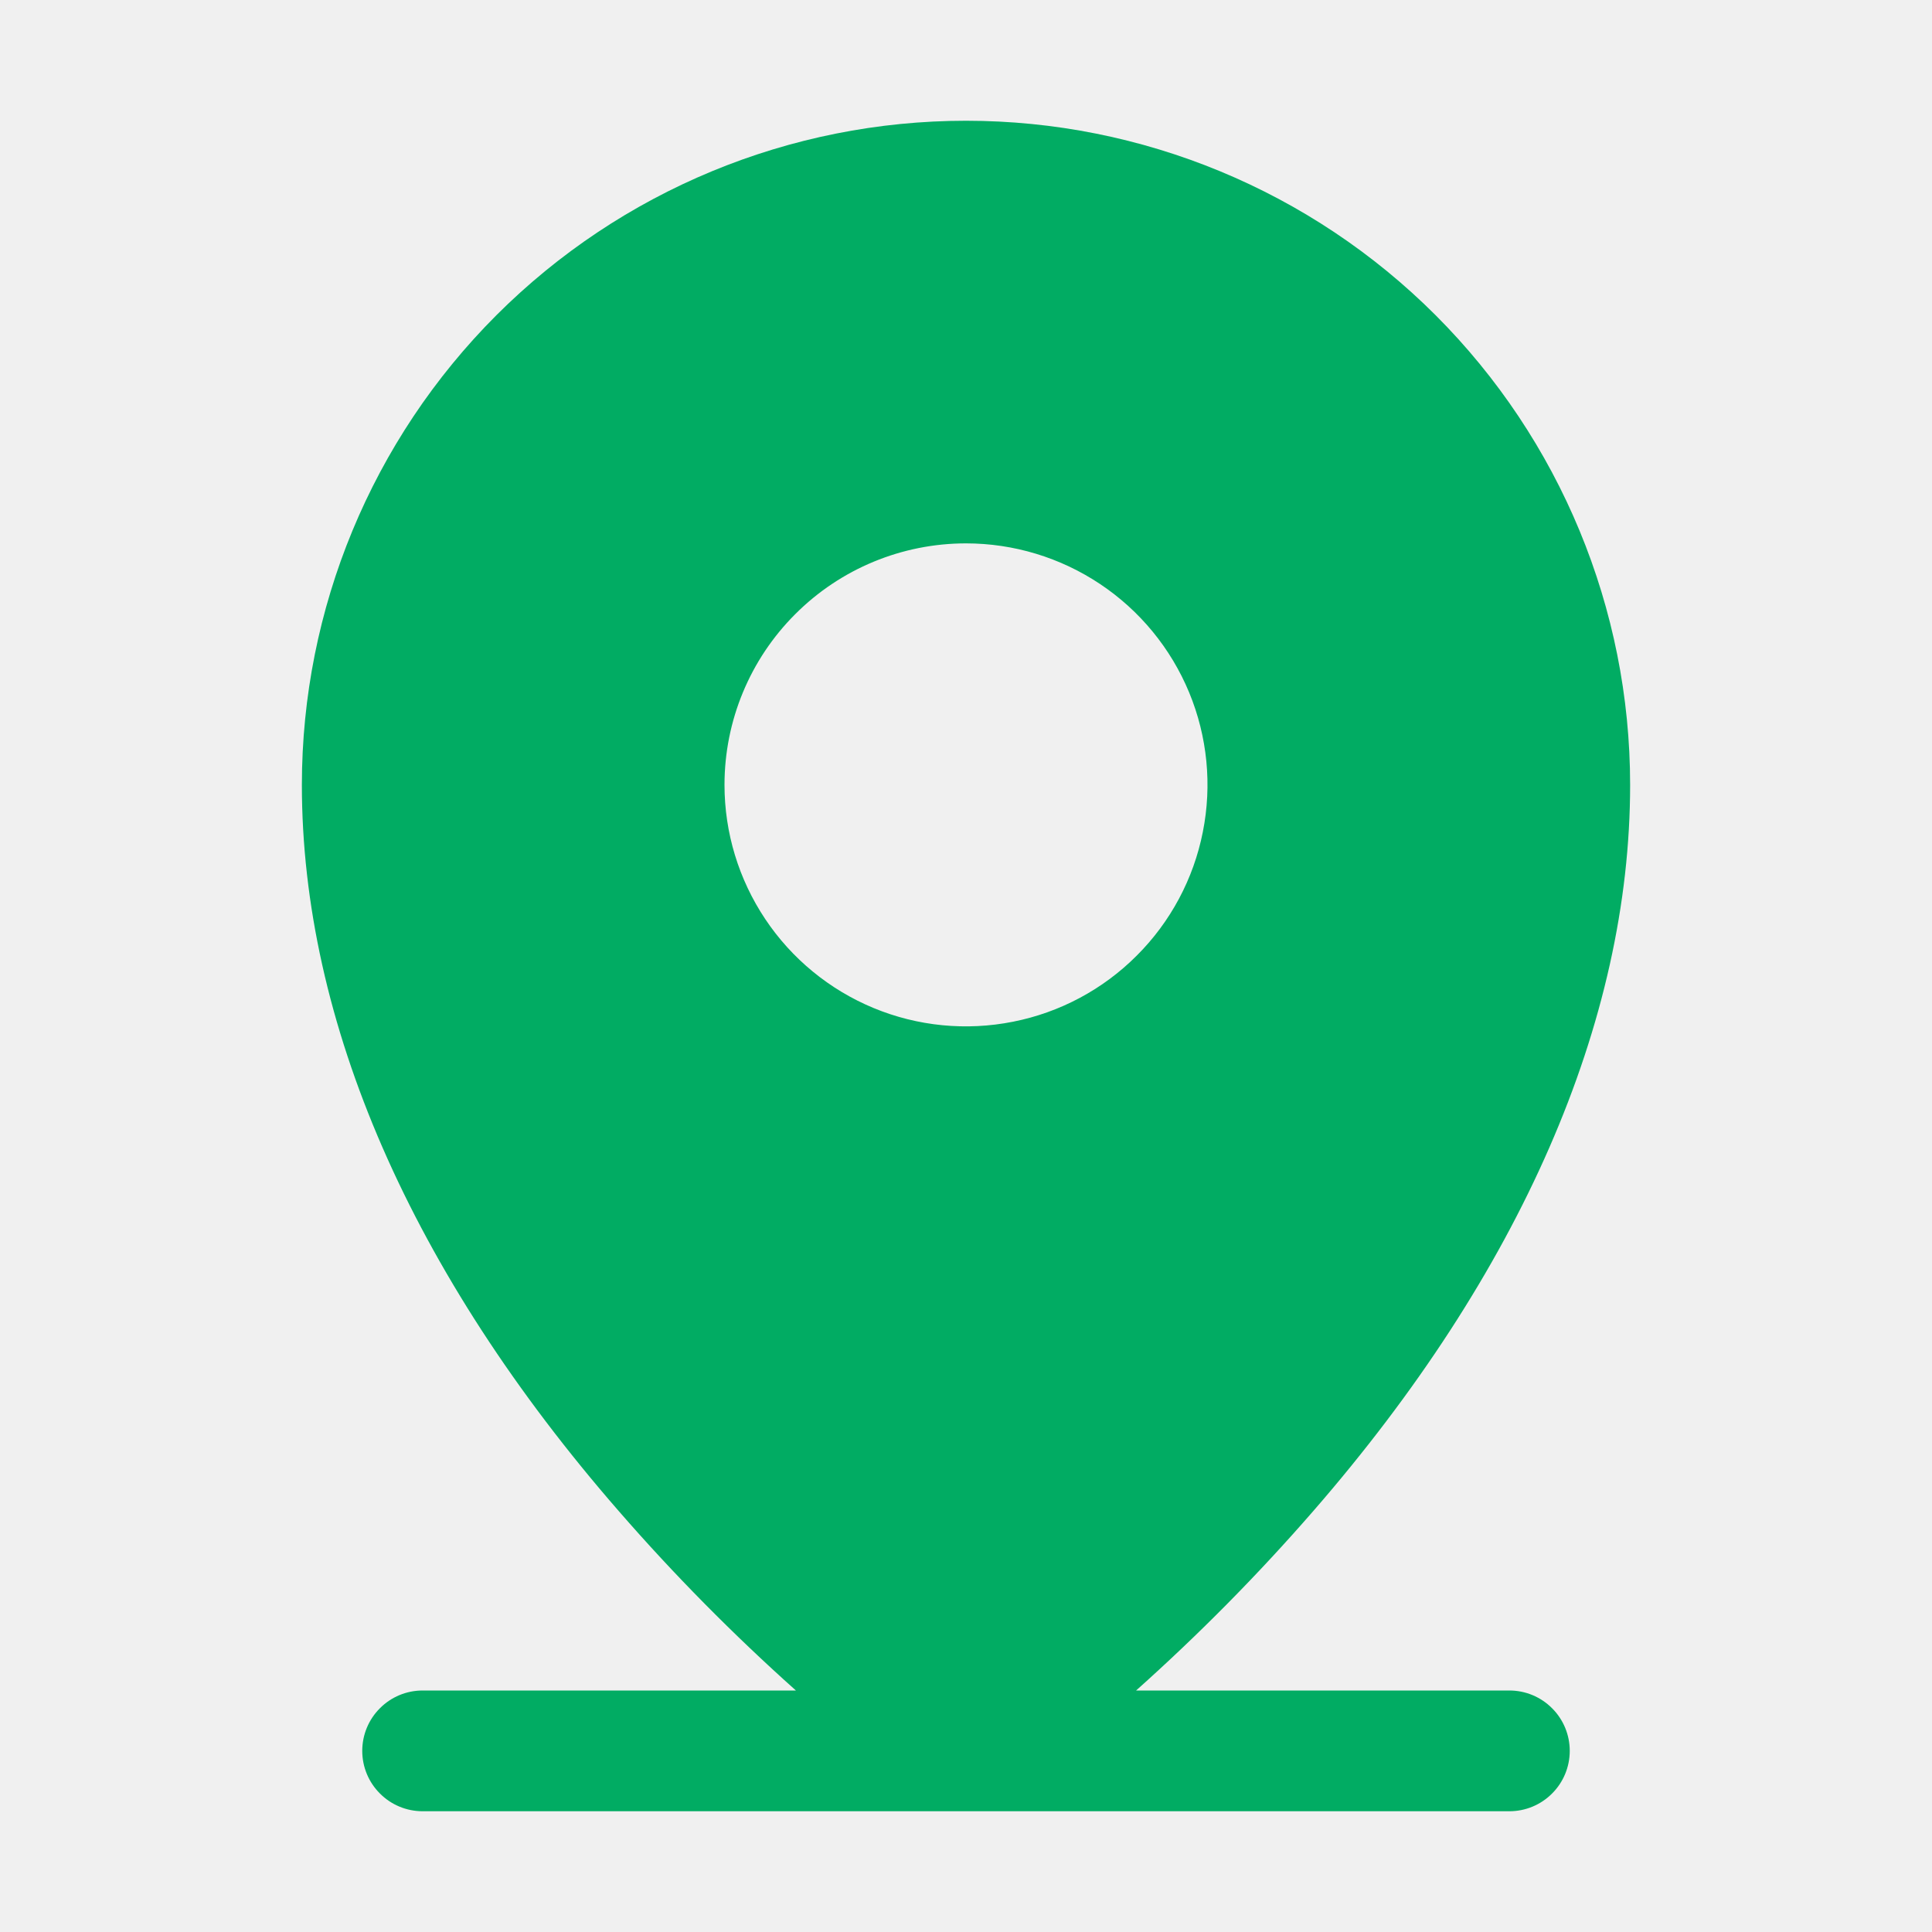
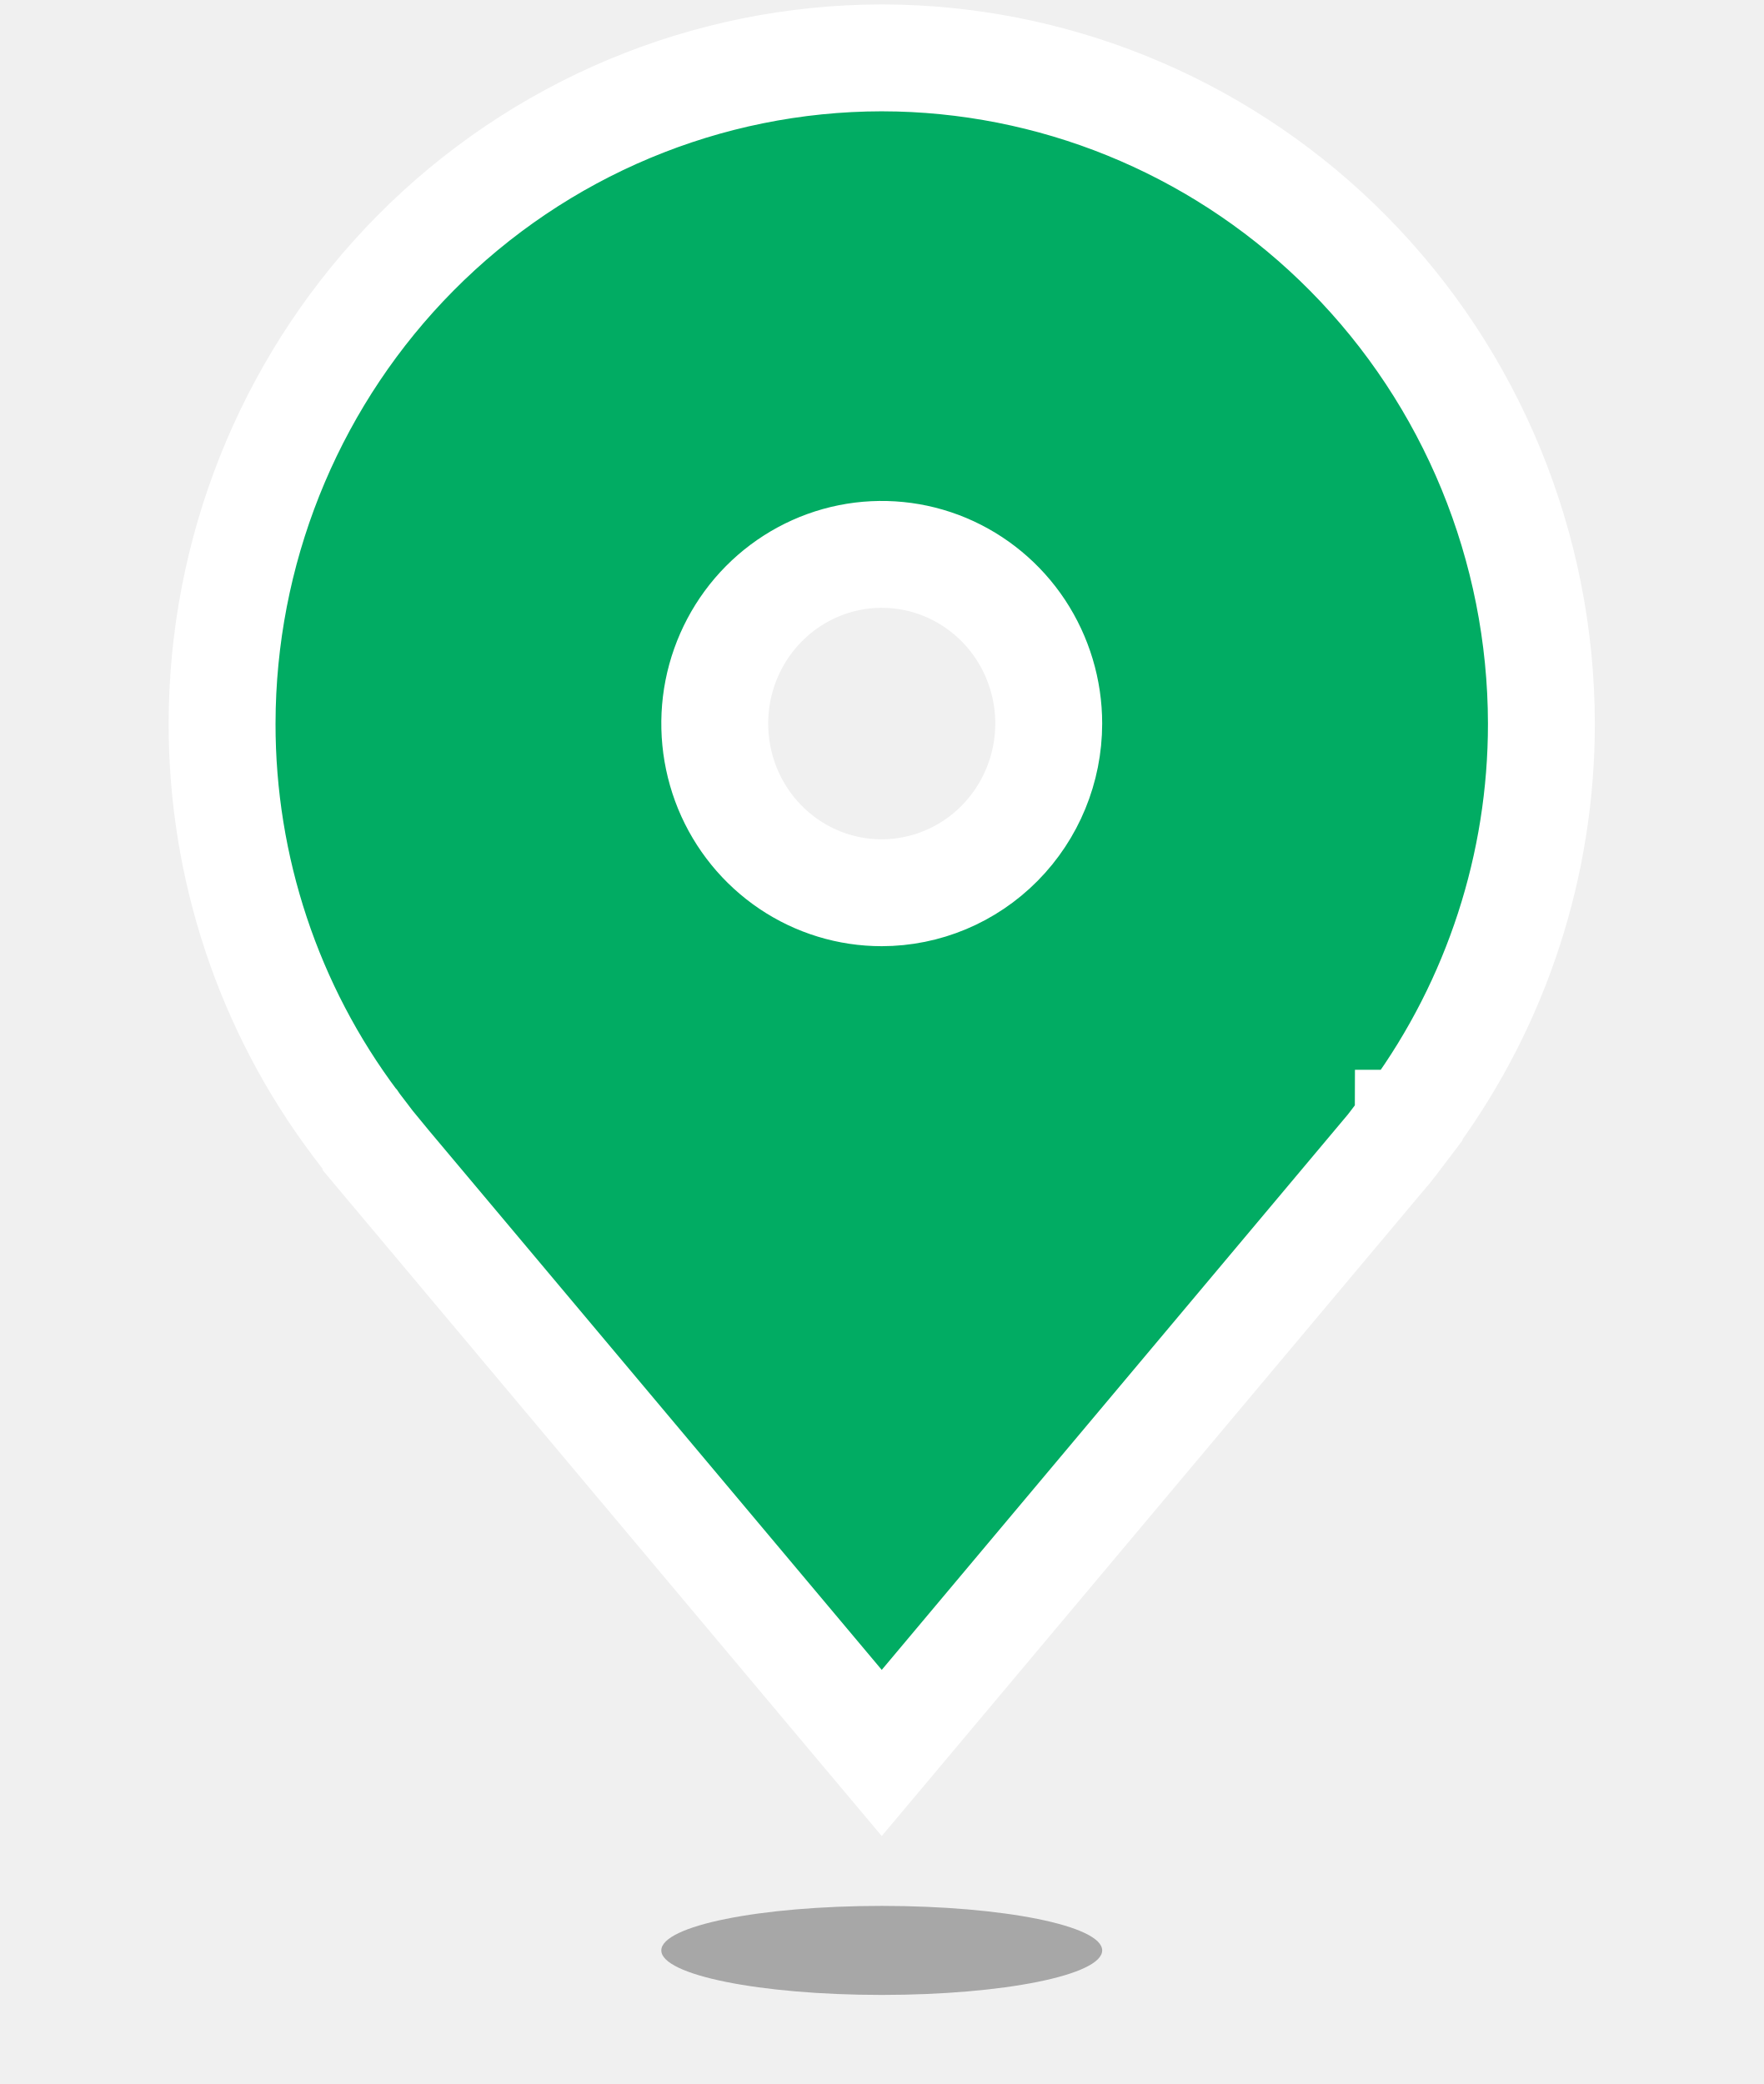
- <svg xmlns="http://www.w3.org/2000/svg" width="24" height="24" viewBox="0 0 24 24" fill="none">
-   <path d="M18.75 21H14.113C14.892 20.304 15.627 19.561 16.312 18.773C18.886 15.814 20.25 12.694 20.25 9.75C20.25 7.562 19.381 5.464 17.834 3.916C16.287 2.369 14.188 1.5 12 1.5C9.812 1.5 7.714 2.369 6.166 3.916C4.619 5.464 3.75 7.562 3.75 9.75C3.75 12.694 5.11 15.814 7.688 18.773C8.373 19.561 9.108 20.304 9.887 21H5.25C5.051 21 4.86 21.079 4.72 21.22C4.579 21.36 4.5 21.551 4.5 21.75C4.5 21.949 4.579 22.14 4.72 22.28C4.86 22.421 5.051 22.5 5.25 22.5H18.75C18.949 22.5 19.14 22.421 19.28 22.28C19.421 22.14 19.5 21.949 19.5 21.75C19.5 21.551 19.421 21.36 19.28 21.22C19.14 21.079 18.949 21 18.75 21ZM12 6.75C12.593 6.75 13.173 6.926 13.667 7.256C14.16 7.585 14.545 8.054 14.772 8.602C14.999 9.15 15.058 9.753 14.942 10.335C14.827 10.917 14.541 11.452 14.121 11.871C13.702 12.291 13.167 12.577 12.585 12.692C12.003 12.808 11.4 12.749 10.852 12.522C10.304 12.295 9.835 11.91 9.506 11.417C9.176 10.923 9 10.343 9 9.75C9 8.954 9.316 8.191 9.879 7.629C10.441 7.066 11.204 6.75 12 6.75Z" fill="#01AC63" />
+ <svg xmlns="http://www.w3.org/2000/svg" width="33" height="39" viewBox="0 0 33 39" fill="none">
+   <path d="M16.501 1.083L16.808 1.087C19.972 1.17 22.987 2.476 25.227 4.739C27.54 7.075 28.84 10.241 28.844 13.54C28.846 16.179 28.009 18.747 26.461 20.871L26.456 20.888L26.356 21.02H26.355V21.02C26.355 21.021 26.354 21.023 26.352 21.024C26.35 21.027 26.347 21.032 26.343 21.038C26.334 21.049 26.322 21.065 26.307 21.085C26.277 21.125 26.235 21.178 26.193 21.233C26.119 21.331 26.014 21.47 25.976 21.517L25.969 21.525L25.968 21.524L17.266 31.893L16.5 32.805L15.734 31.893L7.035 21.53V21.529C6.984 21.468 6.875 21.325 6.806 21.233C6.763 21.177 6.722 21.124 6.692 21.084C6.677 21.064 6.665 21.047 6.656 21.035C6.652 21.029 6.648 21.026 6.646 21.023C6.644 21.021 6.644 21.019 6.644 21.019L6.642 21.017C5.026 18.865 4.153 16.238 4.156 13.54L4.16 13.231C4.242 10.044 5.532 7.002 7.772 4.739C10.085 2.403 13.224 1.087 16.499 1.083H16.501ZM17.692 10.614C17.123 10.376 16.497 10.314 15.893 10.435C15.288 10.557 14.732 10.857 14.294 11.299C13.856 11.741 13.557 12.306 13.435 12.922C13.314 13.538 13.377 14.177 13.614 14.757C13.852 15.336 14.254 15.83 14.768 16.177C15.281 16.523 15.883 16.707 16.499 16.707C17.325 16.706 18.118 16.375 18.705 15.782C19.292 15.189 19.624 14.384 19.625 13.541C19.625 12.913 19.44 12.299 19.096 11.778C18.751 11.257 18.262 10.853 17.692 10.614Z" fill="#01AC63" stroke="white" stroke-width="2" />
+   <ellipse cx="16.5" cy="36.5" rx="4.125" ry="0.833" fill="#A7A7A7" />
</svg>
